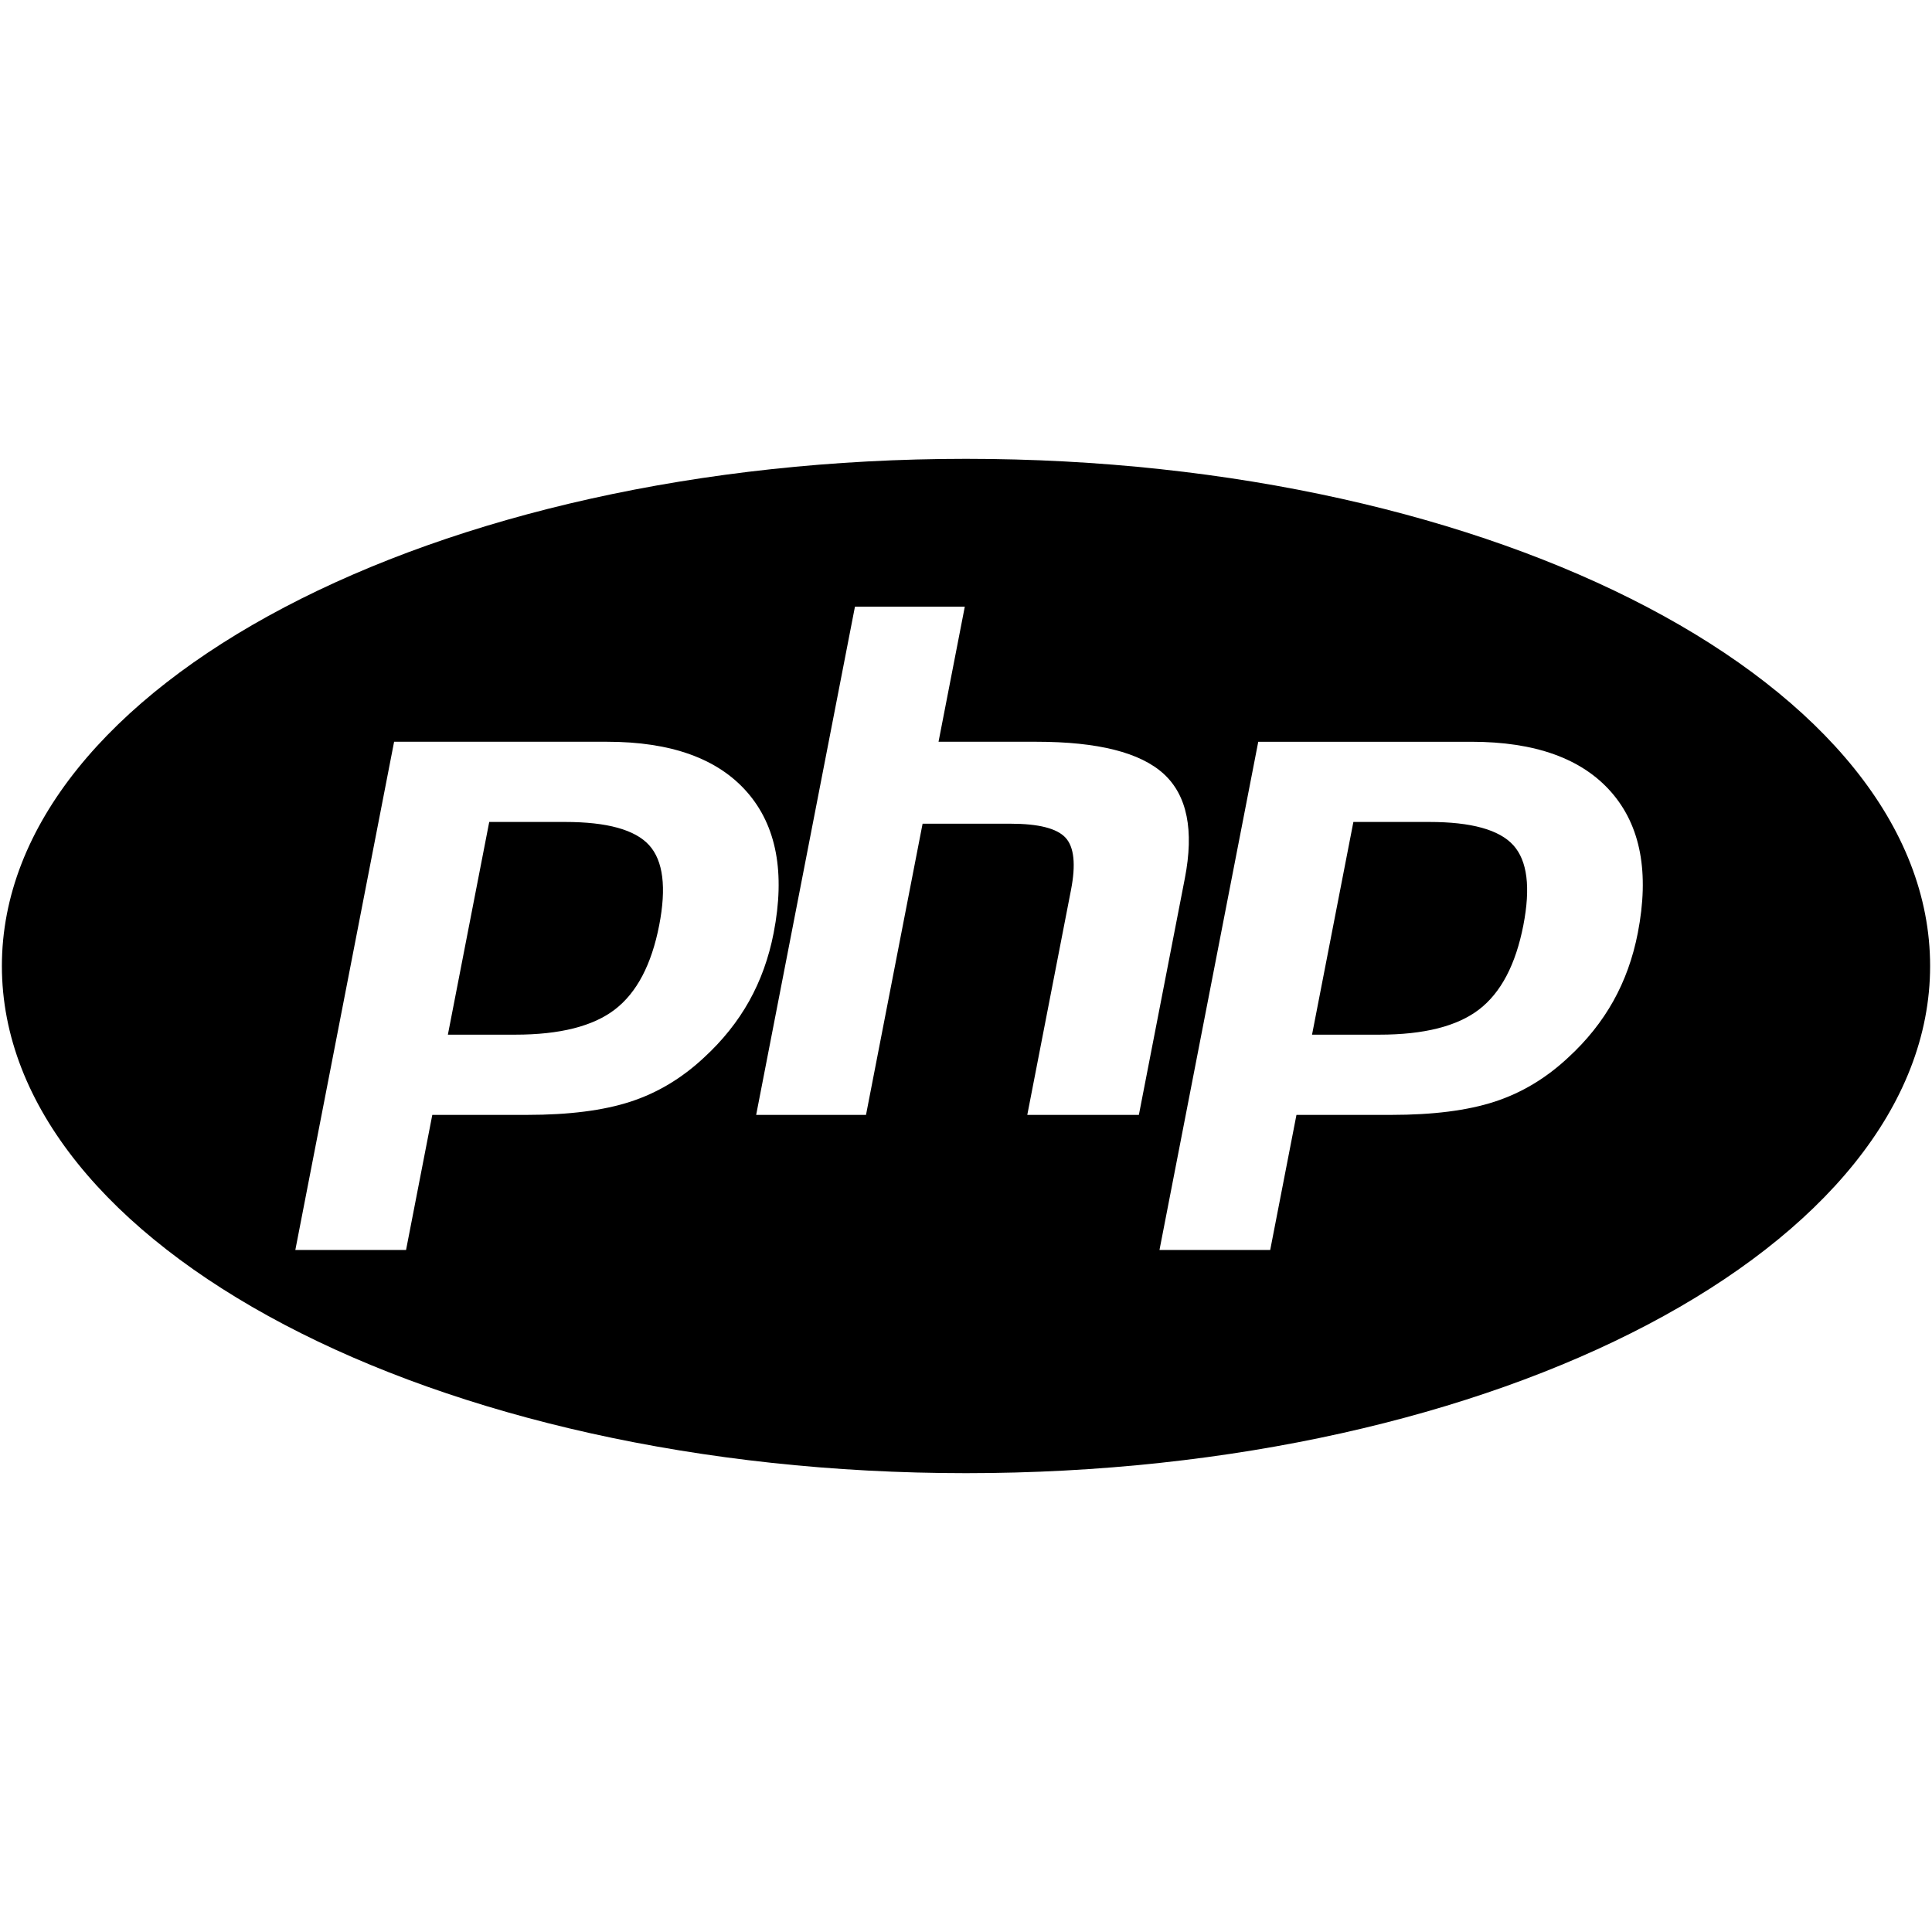
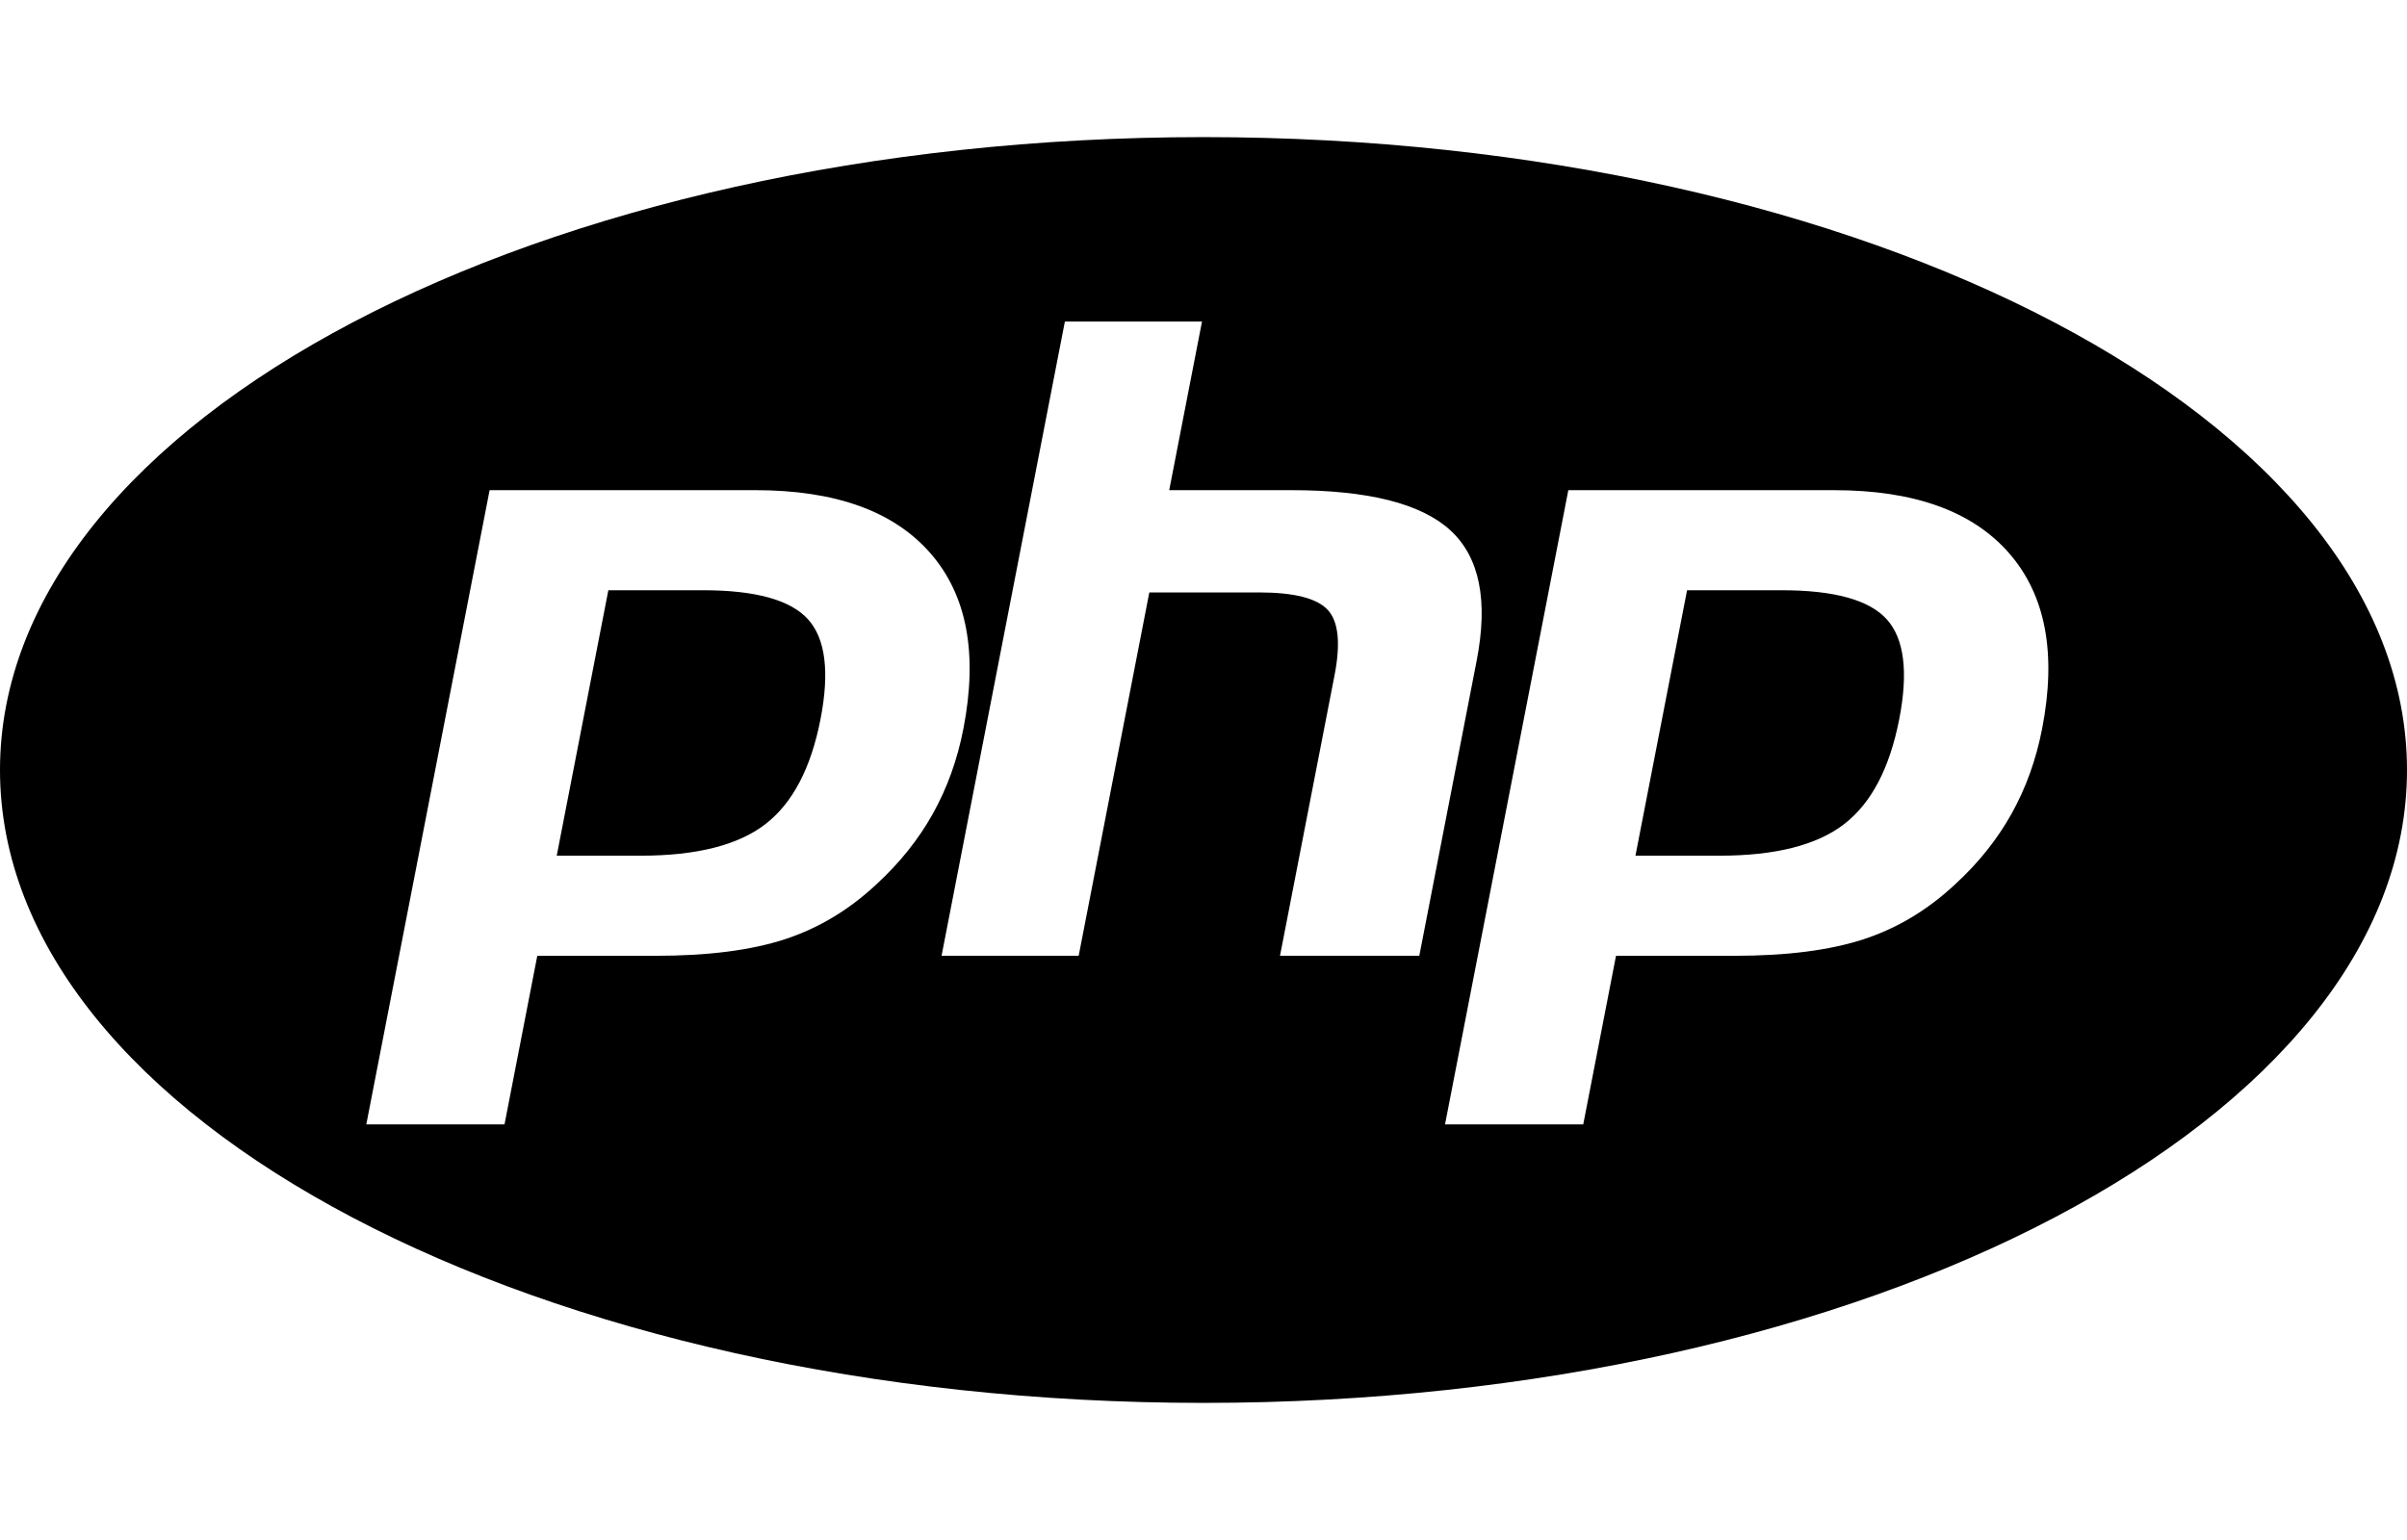
- <svg xmlns="http://www.w3.org/2000/svg" xml:space="preserve" viewBox="0 0 512 512">
-   <path d="M401.054 224c3.714 4.115 4.595 11.181 2.653 21.19-2.029 10.425-5.935 17.862-11.723 22.32-5.793 4.458-14.602 6.687-26.432 6.687h-17.849l10.957-56.37h20.103c11.15 0 18.577 2.059 22.291 6.173zm-251.3-6.173h-20.103l-10.958 56.37h17.848c11.827 0 20.639-2.229 26.432-6.687 5.789-4.458 9.694-11.896 11.723-22.32 1.942-10.01 1.06-17.075-2.653-21.19-3.713-4.114-11.14-6.173-22.289-6.173zM511.5 256c0 74.229-114.393 134.403-255.5 134.403S.5 330.229.5 256c0-74.228 114.393-134.403 255.5-134.403S511.5 181.772 511.5 256zm-312.958 9.286c3.04-5.448 5.203-11.461 6.483-18.037 3.102-15.967.761-28.403-7.024-37.313-7.781-8.91-20.165-13.363-37.136-13.363h-56.423L78.265 331.261h29.342l6.958-35.805h25.134c11.087 0 20.21-1.164 27.372-3.497 7.161-2.329 13.669-6.233 19.528-11.719 4.915-4.52 8.894-9.502 11.943-14.954zm103.272 30.17 12.181-62.682c2.479-12.747.619-21.971-5.572-27.664-6.196-5.688-17.449-8.537-33.768-8.537h-25.933l6.961-35.81h-29.11l-26.182 134.692h29.11l14.996-77.165h23.267c7.448 0 12.317 1.232 14.604 3.698 2.287 2.467 2.773 7.091 1.455 13.869l-11.581 59.598h29.572zm125.197-85.519c-7.78-8.91-20.164-13.363-37.135-13.363h-56.424l-26.178 134.688h29.343l6.957-35.805h25.135c11.086 0 20.21-1.164 27.371-3.497 7.161-2.329 13.669-6.233 19.528-11.719 4.92-4.521 8.896-9.502 11.943-14.954 3.044-5.448 5.202-11.461 6.483-18.037 3.103-15.968.762-28.404-7.023-37.313z" />
+ <svg xmlns="http://www.w3.org/2000/svg" xml:space="preserve" viewBox="0 0 800 512">
+   <path d="M627.09 205.902c5.815 6.442 7.194 17.505 4.154 33.174-3.177 16.321-9.292 27.964-18.353 34.944-9.07 6.979-22.86 10.468-41.381 10.468h-27.944l17.154-88.25h31.473c17.456 0 29.083 3.223 34.897 9.664zm-393.424-9.664h-31.473l-17.155 88.25h27.942c18.516 0 32.312-3.49 41.38-10.468 9.064-6.98 15.177-18.624 18.354-34.944 3.04-15.67 1.66-26.732-4.154-33.174-5.812-6.44-17.44-9.664-34.894-9.664zM800 256c0 116.21-179.089 210.416-400 210.416S0 372.21 0 256C0 139.792 179.089 45.584 400 45.584S800 139.792 800 256Zm-489.954 14.538c4.76-8.53 8.146-17.943 10.15-28.238 4.856-24.997 1.191-44.467-10.997-58.416-12.181-13.949-31.57-20.92-58.138-20.92h-88.334l-40.981 210.861h45.936l10.893-56.054h39.35c17.356 0 31.639-1.823 42.852-5.475 11.21-3.646 21.4-9.758 30.572-18.347 7.694-7.076 13.924-14.876 18.697-23.411zm161.678 47.233 19.07-98.133c3.882-19.956.97-34.397-8.723-43.31-9.7-8.904-27.317-13.364-52.866-13.364h-40.6l10.899-56.063H353.93l-40.99 210.868h45.574l23.477-120.806h36.426c11.66 0 19.283 1.929 22.864 5.79 3.58 3.861 4.34 11.1 2.278 21.712l-18.131 93.304h46.296zm196.004-133.885c-12.18-13.95-31.568-20.92-58.137-20.92h-88.335l-40.984 210.861h45.939l10.891-56.055h39.35c17.356 0 31.64-1.822 42.851-5.475 11.211-3.646 21.4-9.758 30.573-18.346 7.702-7.078 13.927-14.876 18.697-23.412 4.766-8.529 8.144-17.943 10.15-28.238 4.857-24.998 1.192-44.468-10.995-58.415z" />
</svg>
